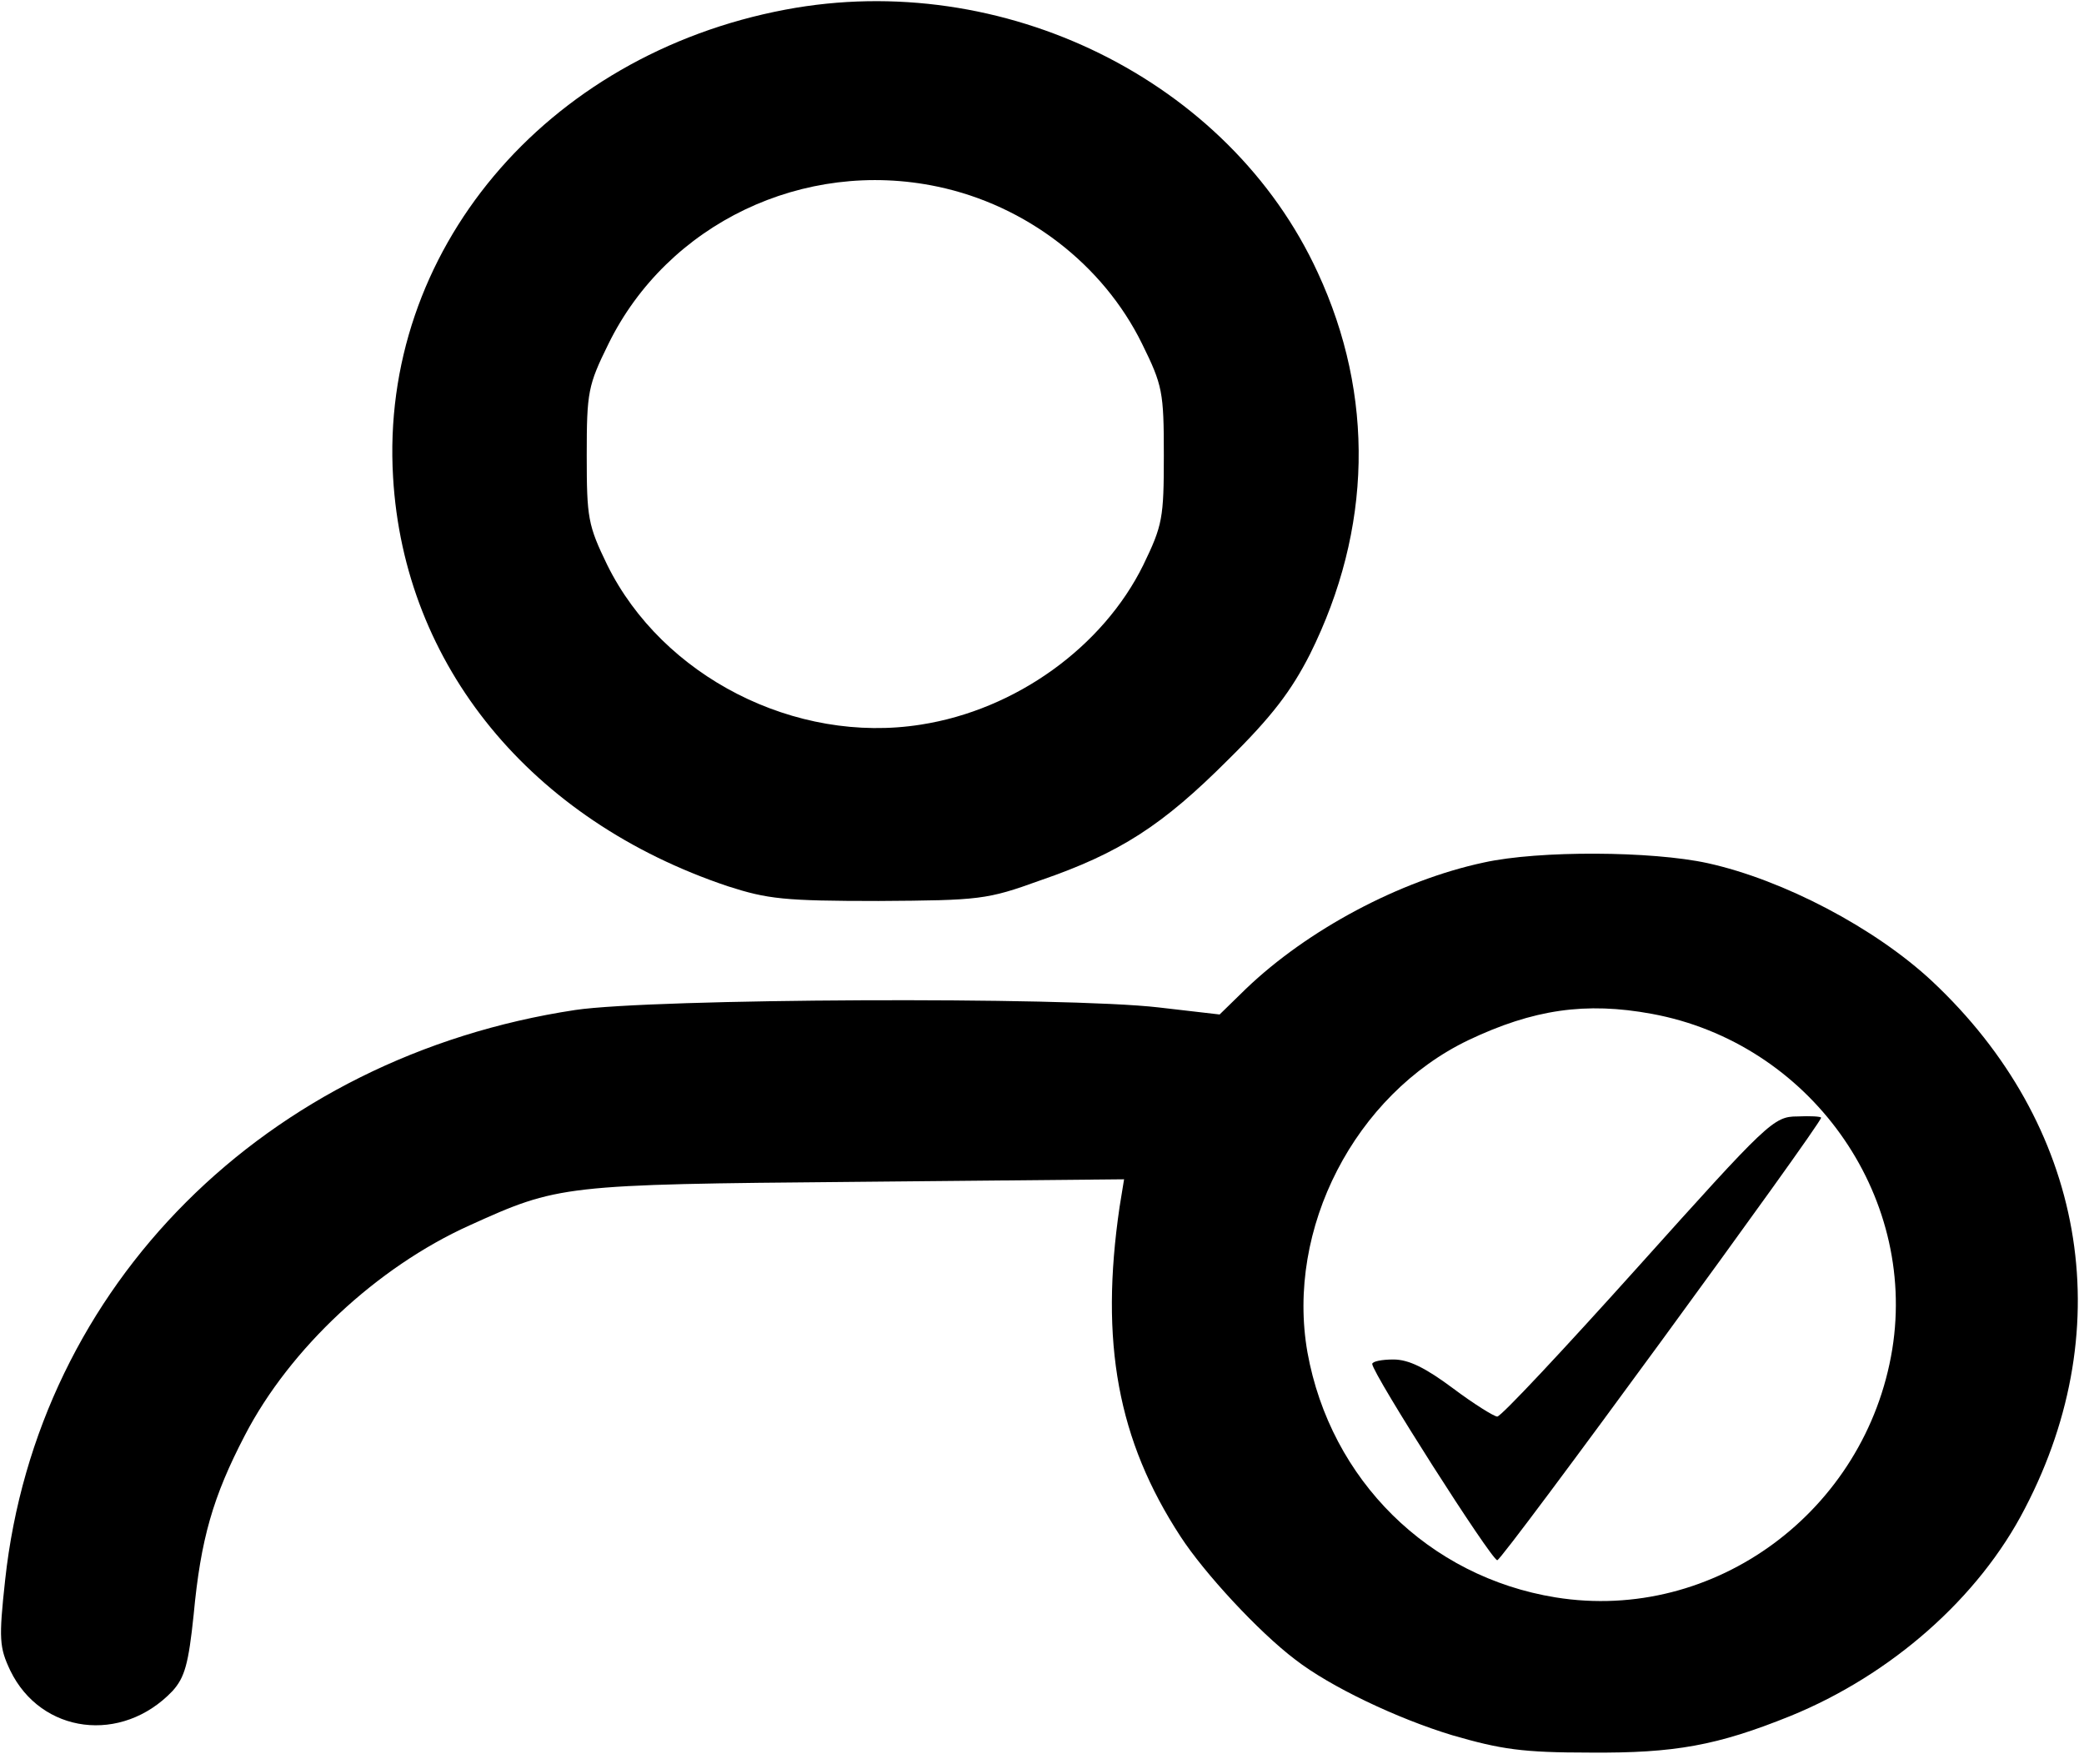
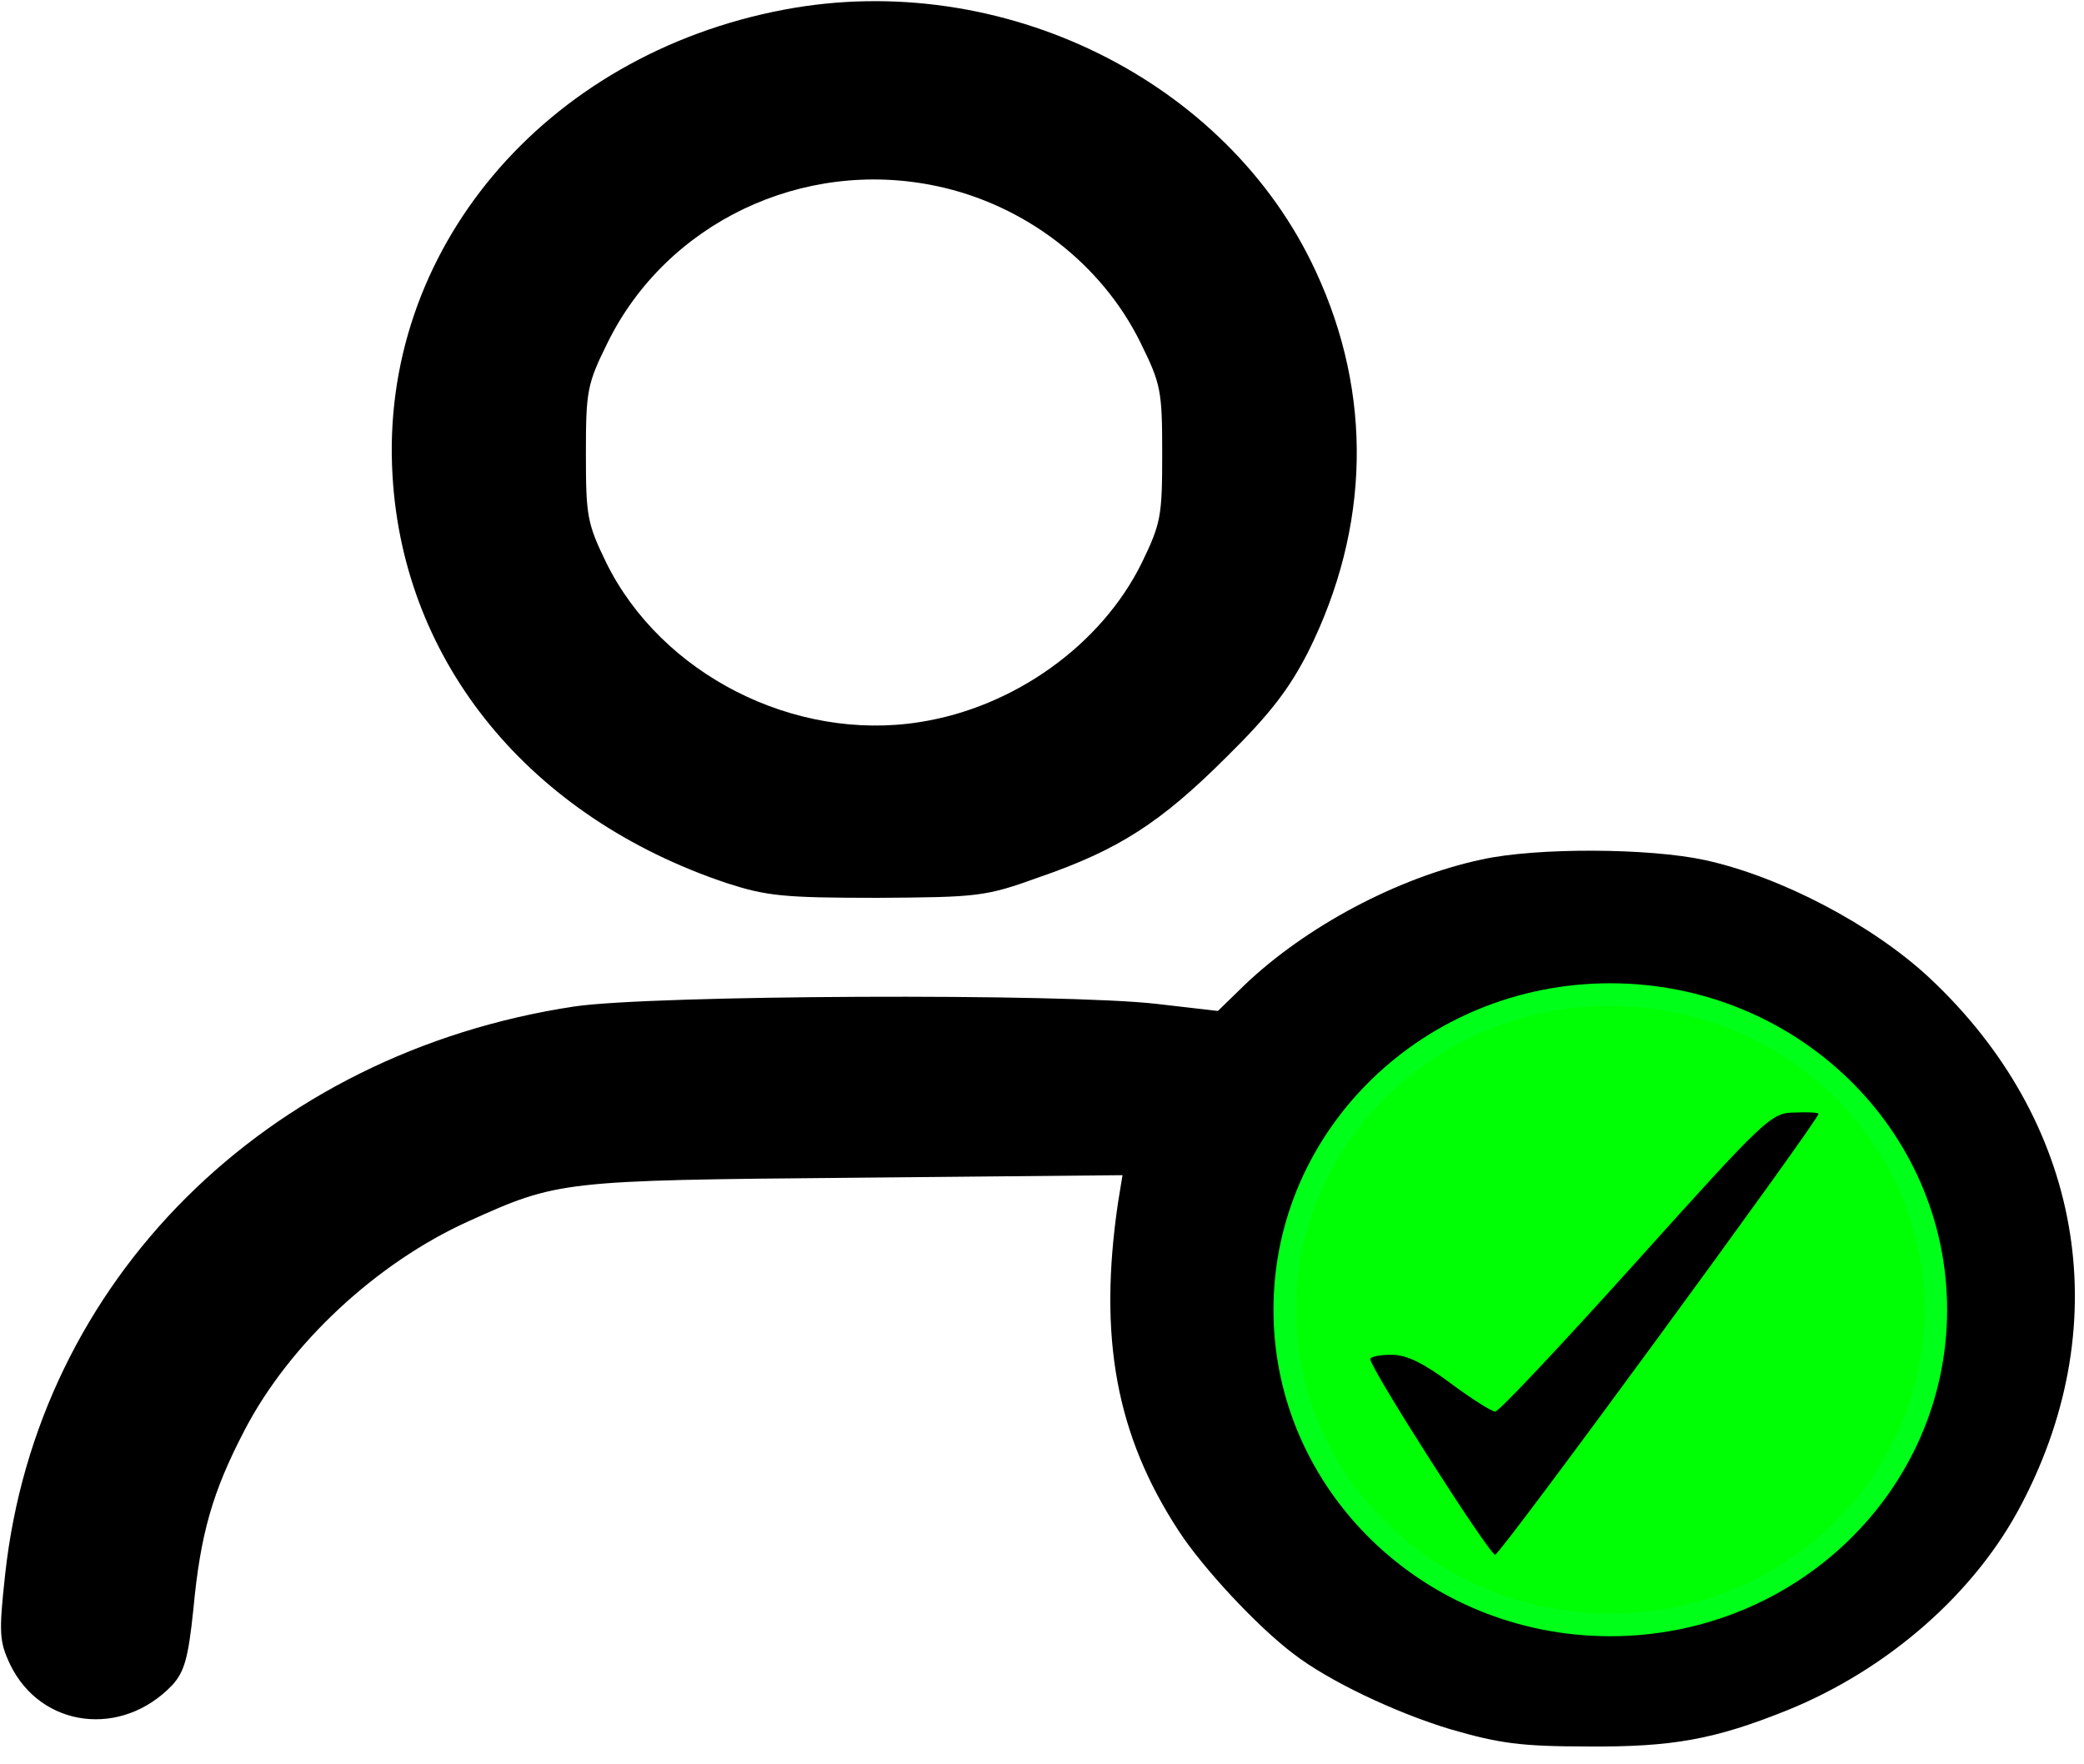
- <svg xmlns="http://www.w3.org/2000/svg" version="1.0" width="325pt" height="275pt" viewBox="0 0 325 275" preserveAspectRatio="xMidYMid meet">
-   <g transform="translate(0,275) scale(0.1,-0.1)" fill="#000000" stroke="none">
-     <path d="M1225 2735 c-376 -71 -633 -378 -612 -729 17 -294 215 -535 522 -638 62 -20 88 -23 235 -23 158 1 169 2 252 32 125 43 191 86 293 188 69 68 99 108 128 165 97 195 101 403 12 595 -138 300 -491 474 -830 410z m237 -276 c138 -29 258 -121 319 -245 32 -65 34 -75 34 -174 0 -98 -2 -109 -32 -171 -63 -128 -199 -226 -347 -249 -196 -31 -403 75 -489 249 -30 62 -32 73 -32 171 0 99 2 109 34 174 92 187 304 289 513 245z" />
-     <path d="M2314 1405 c-131 -28 -275 -105 -371 -197 l-41 -40 -95 11 c-146 17 -789 14 -910 -4 -482 -73 -839 -429 -889 -889 -10 -92 -9 -105 8 -141 48 -99 174 -115 253 -32 19 21 25 42 33 119 11 118 30 184 80 280 70 135 206 262 350 327 139 63 145 64 602 68 l419 4 -7 -43 c-31 -211 -3 -364 95 -514 37 -57 122 -149 179 -192 54 -42 159 -92 245 -118 76 -22 109 -27 215 -27 132 -1 198 11 312 57 157 64 294 184 366 324 149 286 93 599 -145 822 -89 83 -232 158 -350 184 -87 19 -263 20 -349 1z m262 -236 c245 -45 414 -280 375 -523 -41 -252 -277 -427 -525 -387 -198 32 -351 183 -387 382 -34 193 74 402 251 487 101 48 183 60 286 41z" />
-     <path d="M2555 775 c-115 -128 -214 -234 -220 -234 -5 0 -37 20 -69 44 -43 32 -69 45 -93 45 -18 0 -33 -3 -33 -7 1 -16 186 -306 195 -306 8 0 505 680 505 690 0 2 -17 3 -37 2 -37 0 -46 -9 -248 -234z" />
-   </g>
+ <svg xmlns="http://www.w3.org/2000/svg" width="78" height="66" viewBox="0 0 78 66" fill="none">
+   <path d="M29.359 0.359C20.347 2.057 14.188 9.399 14.691 17.794C15.099 24.825 19.844 30.589 27.202 33.052C28.688 33.531 29.311 33.602 32.834 33.602C36.62 33.579 36.884 33.555 38.873 32.837C41.869 31.809 43.451 30.78 45.895 28.341C47.549 26.715 48.268 25.758 48.963 24.395C51.288 19.731 51.383 14.756 49.251 10.164C45.943 2.99 37.483 -1.172 29.359 0.359ZM35.039 6.96C38.346 7.653 41.222 9.854 42.684 12.819C43.451 14.374 43.499 14.613 43.499 16.981C43.499 19.324 43.451 19.587 42.732 21.07C41.222 24.132 37.962 26.475 34.416 27.026C29.718 27.767 24.757 25.232 22.696 21.07C21.977 19.587 21.929 19.324 21.929 16.981C21.929 14.613 21.977 14.374 22.744 12.819C24.949 8.347 30.03 5.907 35.039 6.96Z" fill="black" />
+   <path d="M55.458 32.167C52.318 32.837 48.867 34.679 46.566 36.879L45.584 37.836L43.307 37.573C39.808 37.166 24.398 37.238 21.498 37.668C9.946 39.414 1.39 47.928 0.192 58.93C-0.048 61.13 -0.024 61.441 0.383 62.302C1.534 64.67 4.554 65.052 6.447 63.067C6.902 62.565 7.046 62.063 7.238 60.221C7.501 57.399 7.957 55.821 9.155 53.525C10.833 50.296 14.092 47.259 17.543 45.704C20.875 44.197 21.018 44.173 31.971 44.078L42.013 43.982L41.845 45.011C41.102 50.057 41.773 53.716 44.122 57.304C45.008 58.667 47.045 60.867 48.412 61.895C49.706 62.9 52.222 64.096 54.283 64.718C56.105 65.244 56.896 65.363 59.436 65.363C62.6 65.387 64.181 65.1 66.913 64C70.676 62.469 73.96 59.6 75.685 56.251C79.256 49.411 77.914 41.925 72.21 36.592C70.077 34.607 66.65 32.813 63.822 32.191C61.737 31.737 57.519 31.713 55.458 32.167ZM61.737 37.812C67.609 38.888 71.659 44.508 70.724 50.32C69.742 56.347 64.085 60.532 58.142 59.576C53.397 58.81 49.73 55.199 48.867 50.44C48.052 45.824 50.64 40.825 54.883 38.792C57.303 37.644 59.268 37.357 61.737 37.812Z" fill="black" />
+   <path d="M60.27 60.813C66.998 60.813 72.452 55.532 72.452 49.018C72.452 42.504 66.998 37.224 60.27 37.224C53.542 37.224 48.088 42.504 48.088 49.018C48.088 55.532 53.542 60.813 60.27 60.813Z" fill="#00FF04" stroke="#00FF19" stroke-width="0.849" />
+   <path d="M61.234 47.235C58.477 50.296 56.105 52.831 55.961 52.831C55.841 52.831 55.074 52.353 54.307 51.779C53.277 51.014 52.654 50.703 52.078 50.703C51.647 50.703 51.288 50.774 51.288 50.87C51.312 51.253 55.745 58.188 55.961 58.188C56.153 58.188 68.064 41.925 68.064 41.686C68.064 41.638 67.656 41.614 67.177 41.638C66.29 41.638 66.075 41.854 61.234 47.235Z" fill="black" />
</svg>
